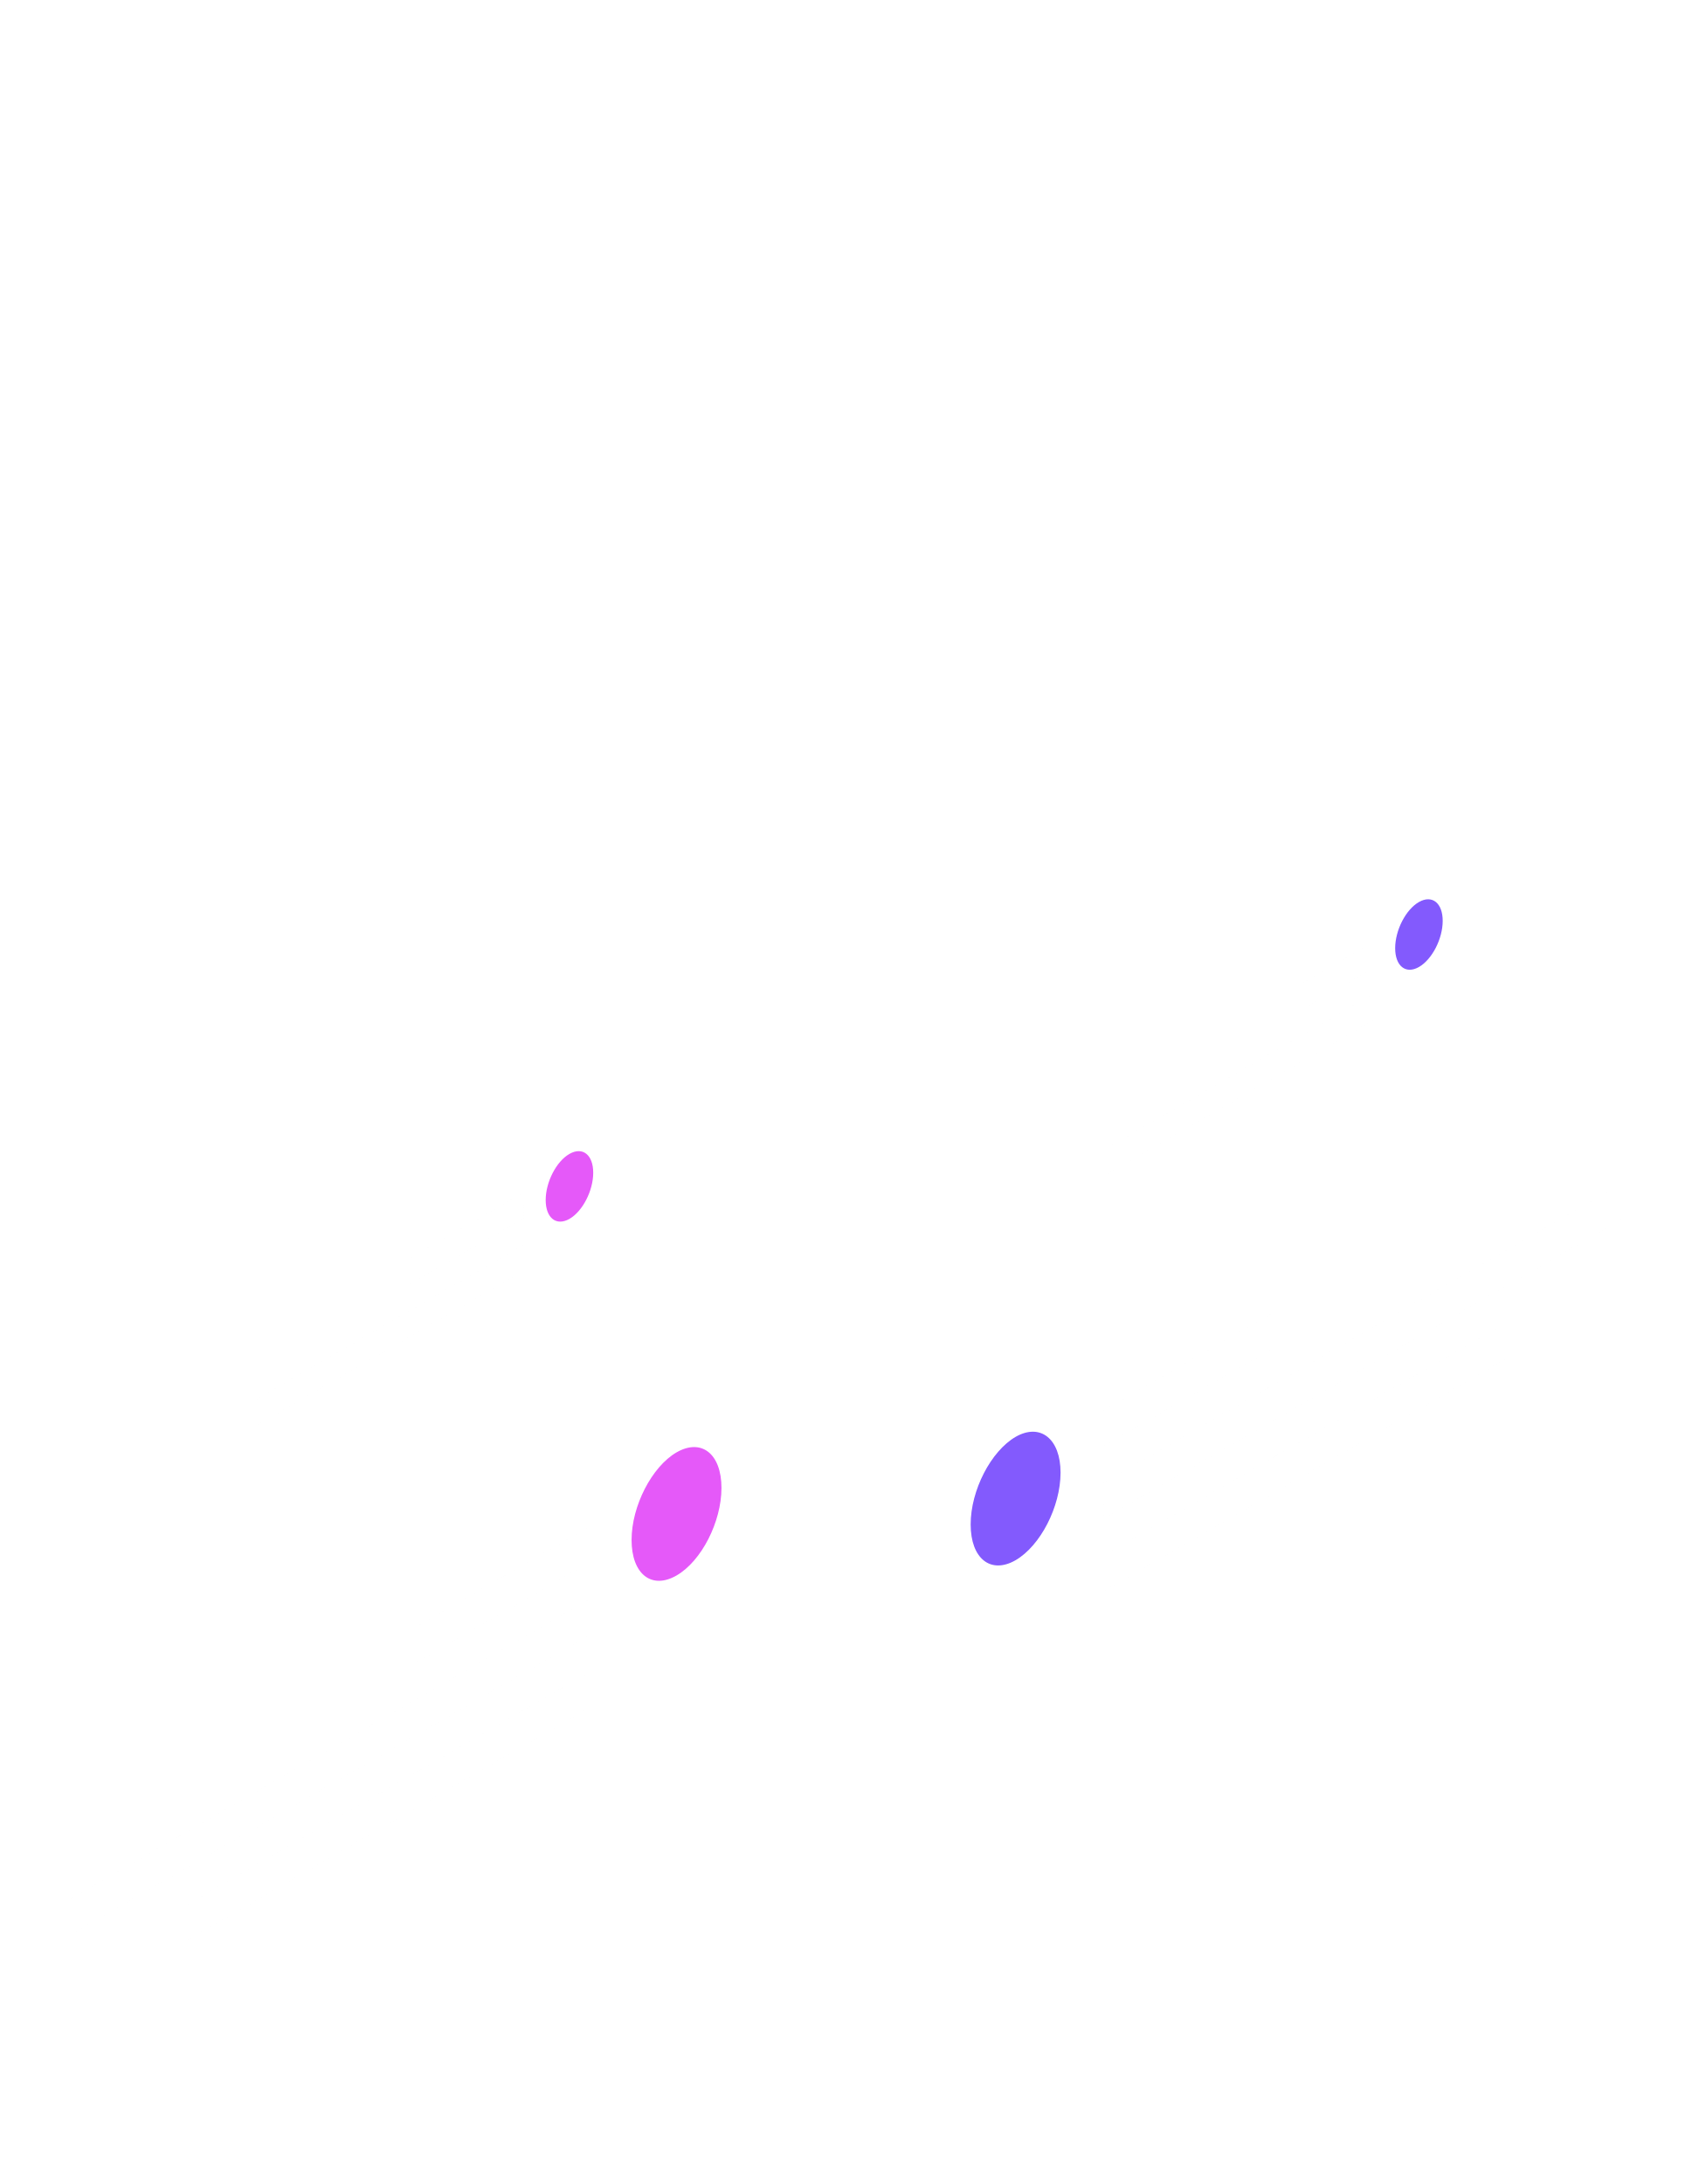
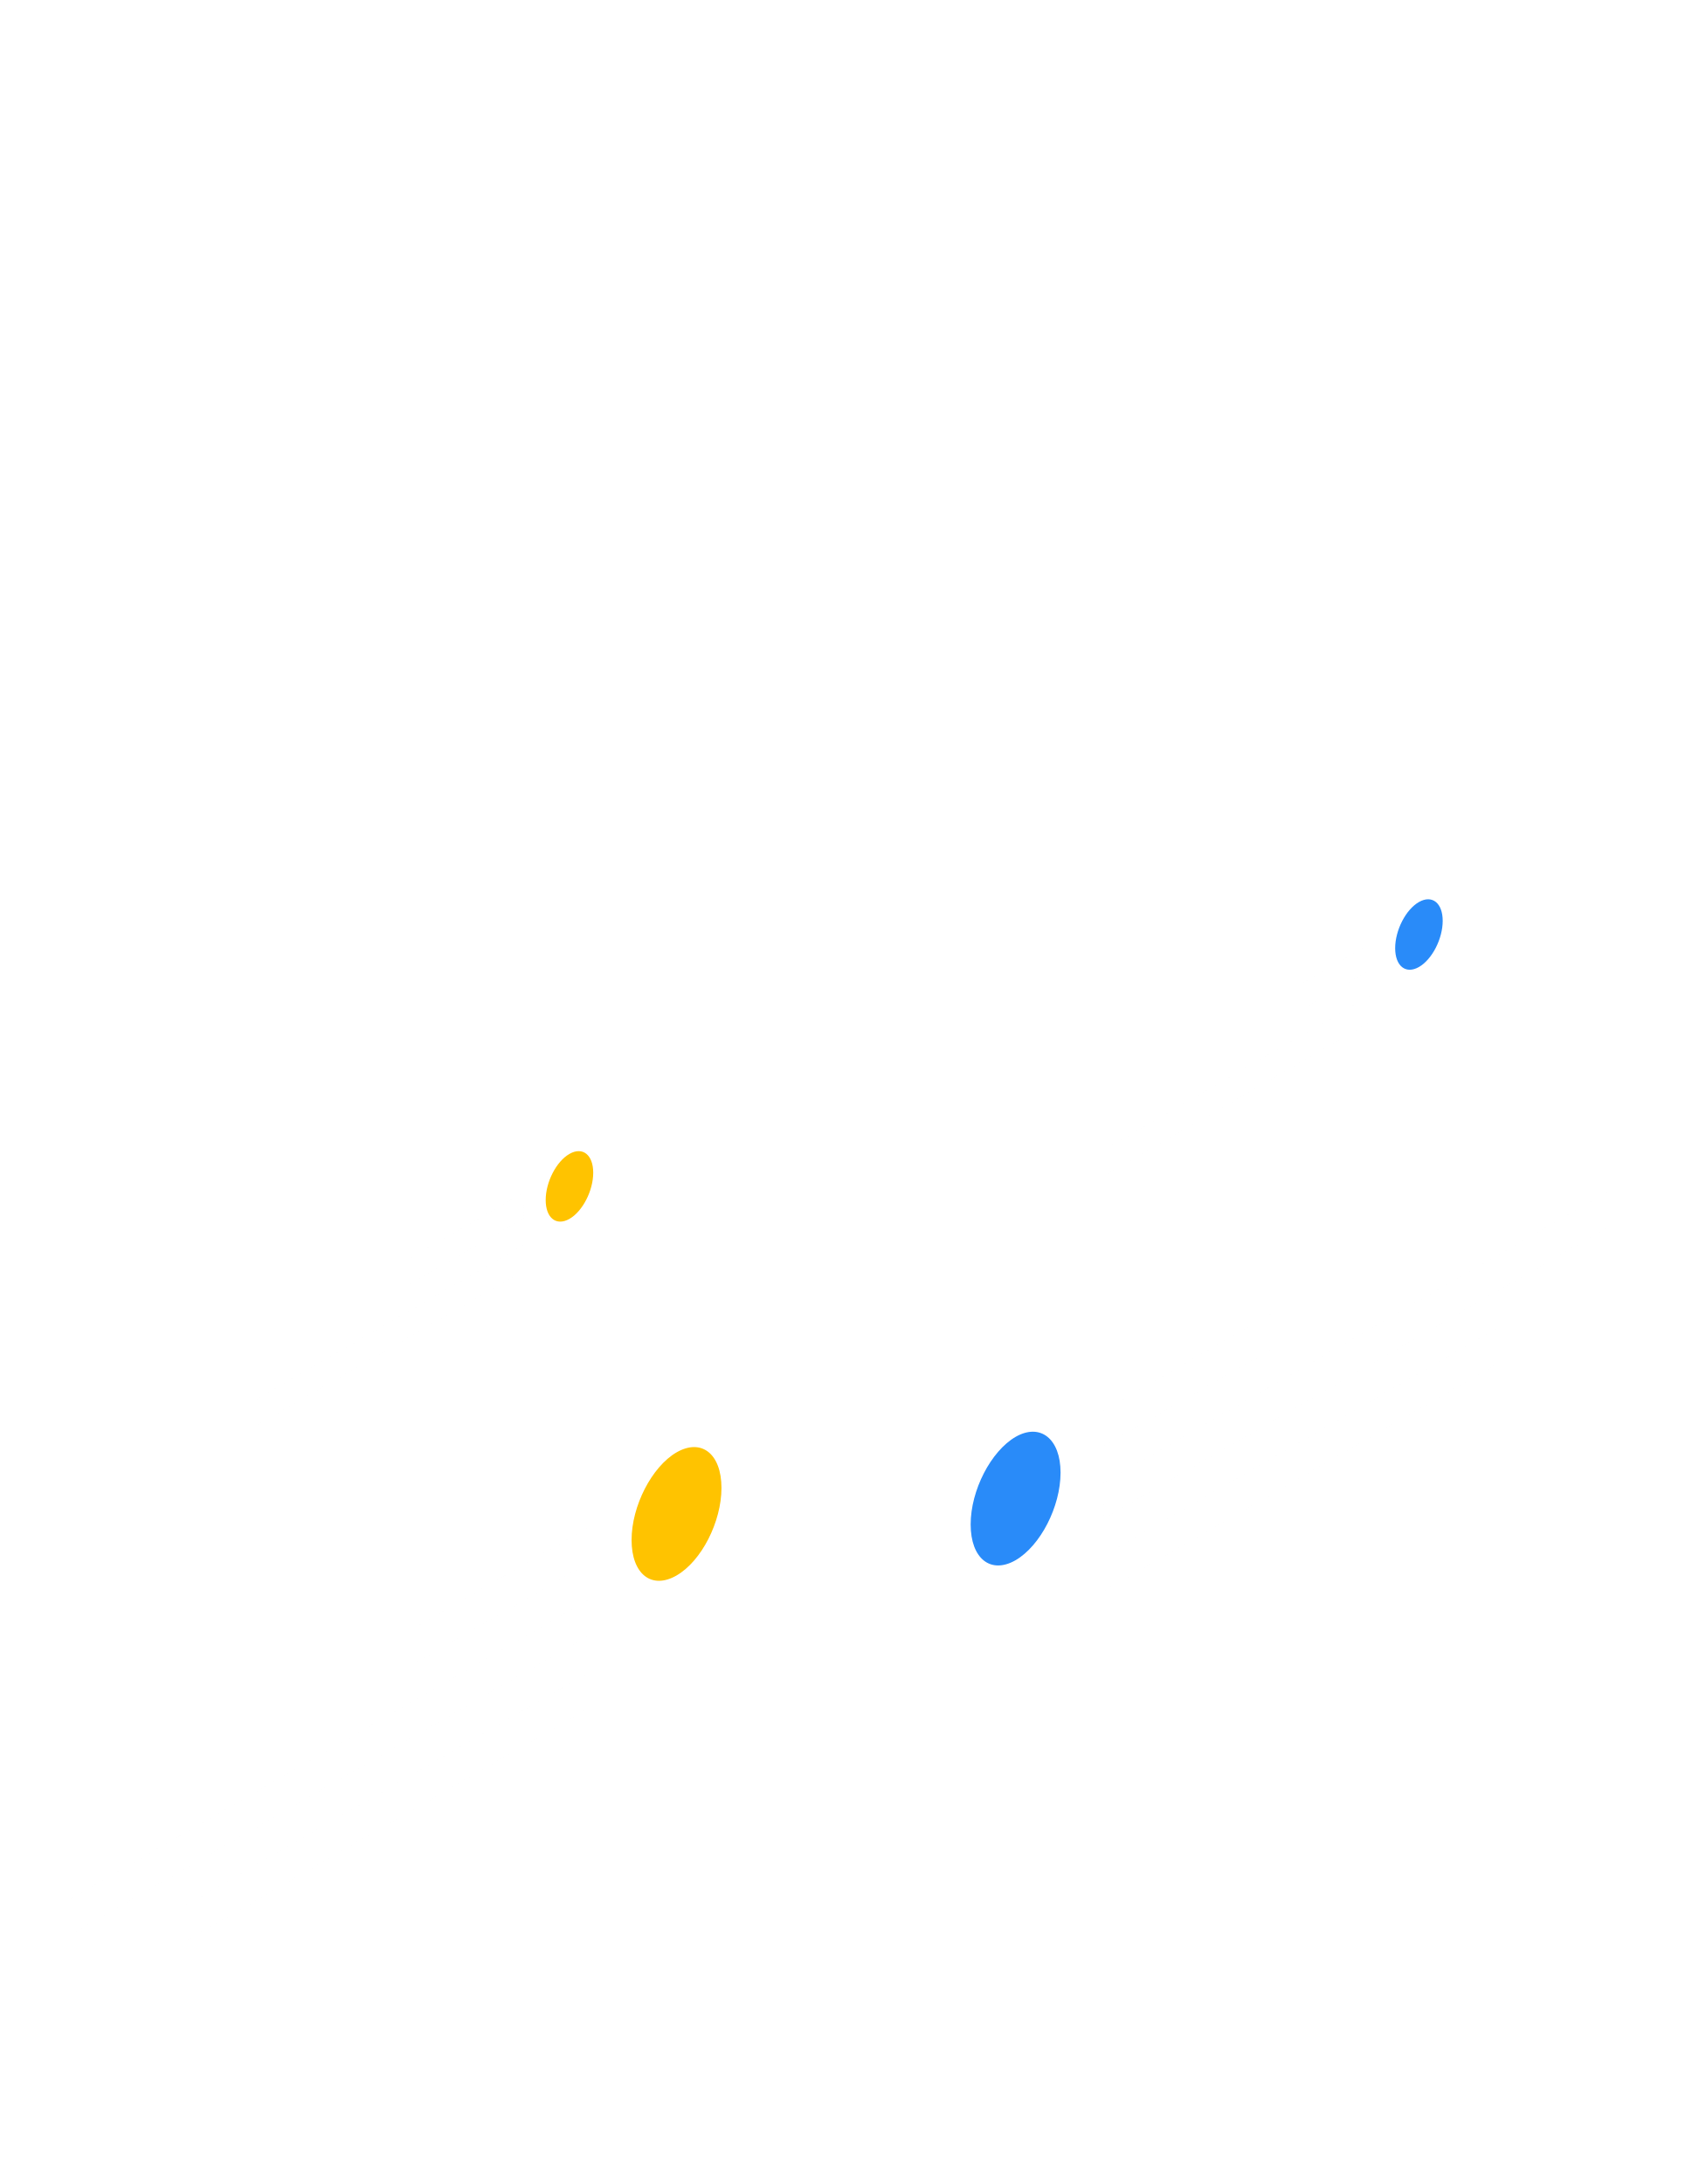
<svg xmlns="http://www.w3.org/2000/svg" width="313" height="404" viewBox="0 0 313 404" fill="none">
-   <path opacity="0.5" d="M146.574 123.837C173.957 107.856 196.594 122.792 200.599 157.279C201.295 163.244 196.768 171.126 191.239 174.348L101.91 226.514C96.381 229.736 91.854 227.124 92.55 220.331C96.555 181.272 119.236 139.818 146.574 123.837Z" fill="url(#paint0_linear)" />
-   <path opacity="0.5" d="M116.058 79.073C116.058 102.892 129.814 114.126 146.792 104.198C163.77 94.27 177.526 66.968 177.526 43.149C177.526 19.331 163.77 8.096 146.792 18.024C129.814 27.953 116.058 55.255 116.058 79.073Z" fill="url(#paint1_linear)" />
+   <path opacity="0.5" d="M146.574 123.837C173.957 107.856 196.594 122.792 200.599 157.279C201.295 163.244 196.768 171.126 191.239 174.348L101.91 226.514C96.381 229.736 91.854 227.124 92.55 220.331C96.555 181.271 119.236 139.817 146.574 123.837Z" fill="url(#paint0_linear)" />
+   <path opacity="0.5" d="M116.058 79.074C116.058 102.892 129.814 114.127 146.792 104.199C163.77 94.271 177.526 66.968 177.526 43.15C177.526 19.331 163.77 8.097 146.792 18.025C129.814 27.953 116.058 55.255 116.058 79.074Z" fill="url(#paint1_linear)" />
  <path opacity="0.07" d="M128.987 109.554C156.369 93.574 179.006 108.509 183.011 142.996C183.708 148.962 179.181 156.843 173.652 160.066L84.323 212.232C78.794 215.454 74.267 212.841 74.963 206.048C78.968 166.989 101.605 125.535 128.987 109.554Z" fill="url(#paint2_linear)" />
-   <path opacity="0.07" d="M98.471 64.791C98.471 88.61 112.227 99.844 129.205 89.916C146.183 79.988 159.939 52.686 159.939 28.867C159.939 5.048 146.183 -6.186 129.205 3.742C112.227 13.67 98.471 40.972 98.471 64.791Z" fill="url(#paint3_linear)" />
+   <path opacity="0.07" d="M98.471 64.79C98.471 88.609 112.227 99.844 129.205 89.915C146.183 79.987 159.939 52.685 159.939 28.867C159.939 5.048 146.183 -6.186 129.205 3.742C112.227 13.67 98.471 40.972 98.471 64.79Z" fill="url(#paint3_linear)" />
  <path opacity="0.2" d="M39.31 246.651C39.31 245.049 40.164 243.569 41.551 242.768L109.941 203.271C112.93 201.544 116.668 203.702 116.668 207.154V239.708L39.31 284.384V246.651Z" fill="url(#paint4_linear)" />
-   <path d="M100.952 221.985C100.952 225.295 102.911 226.862 105.349 225.469C107.787 224.076 109.746 220.244 109.746 216.934C109.746 213.625 107.787 212.057 105.349 213.451C102.911 214.844 100.952 218.676 100.952 221.985Z" fill="#E559F9" />
-   <path opacity="0.15" d="M96.86 220.548L73.614 234.004V238.837L96.904 225.382L96.86 220.548Z" fill="#FEFEFE" />
+   <path d="M100.952 221.985C100.952 225.294 102.911 226.862 105.349 225.469C107.787 224.075 109.746 220.243 109.746 216.934C109.746 213.625 107.787 212.057 105.349 213.45C102.911 214.844 100.952 218.676 100.952 221.985Z" fill="#FFC300" />
+   <path opacity="0.15" d="M96.86 220.549L73.614 234.004V238.837L96.904 225.382L96.86 220.549Z" fill="#FEFEFE" />
  <path opacity="0.15" d="M96.86 230.259L47.32 258.867V263.788L96.86 235.179V230.259Z" fill="#FEFEFE" />
-   <path opacity="0.2" d="M196.463 200.06C196.463 198.457 197.318 196.977 198.706 196.176L267.095 156.717C270.085 154.993 273.821 157.15 273.821 160.601V193.159L196.463 237.835V200.06Z" fill="url(#paint5_linear)" />
-   <path d="M258.105 175.393C258.105 178.703 260.064 180.27 262.502 178.877C264.94 177.483 266.899 173.651 266.899 170.342C266.899 167.033 264.94 165.465 262.502 166.859C260.064 168.252 258.105 172.084 258.105 175.393Z" fill="#835AFD" />
+   <path opacity="0.2" d="M196.463 200.059C196.463 198.457 197.318 196.976 198.706 196.175L267.095 156.717C270.085 154.992 273.821 157.15 273.821 160.601V193.159L196.463 237.835V200.059Z" fill="url(#paint5_linear)" />
+   <path d="M258.105 175.393C258.105 178.703 260.064 180.27 262.502 178.877C264.94 177.483 266.899 173.651 266.899 170.342C266.899 167.033 264.94 165.465 262.502 166.859C260.064 168.252 258.105 172.084 258.105 175.393Z" fill="#298BF9" />
  <path opacity="0.15" d="M254.144 174.174L240.126 182.273V187.194L254.144 179.094V174.174Z" fill="#FEFEFE" />
-   <path opacity="0.15" d="M254.013 183.884L204.473 212.493V217.413L254.013 188.805V183.884Z" fill="#FEFEFE" />
-   <path opacity="0.3" d="M146.614 249.832C146.616 246.378 142.878 244.219 139.887 245.946L2.284 325.416C0.897 326.216 0.043 327.695 0.042 329.296L-7.43479e-05 403.129L133.645 325.969L144.617 329.553C145.583 329.869 146.575 329.149 146.575 328.133L146.614 249.832Z" fill="url(#paint6_linear)" />
-   <path d="M116.842 284.863C116.842 291.177 120.542 294.095 125.156 291.438C129.771 288.782 133.471 281.51 133.471 275.24C133.471 268.926 129.771 266.009 125.156 268.665C120.586 271.321 116.842 278.593 116.842 284.863Z" fill="#E559F9" />
+   <path opacity="0.15" d="M254.013 183.884L204.473 212.492V217.413L254.013 188.804V183.884Z" fill="#FEFEFE" />
+   <path opacity="0.3" d="M146.614 249.832C146.616 246.379 142.878 244.22 139.887 245.947L2.284 325.416C0.897 326.216 0.043 327.695 0.042 329.296L-7.62939e-05 403.13L133.645 325.969L144.617 329.553C145.583 329.869 146.575 329.149 146.575 328.133L146.614 249.832Z" fill="url(#paint6_linear)" />
+   <path d="M116.842 284.863C116.842 291.177 120.542 294.095 125.156 291.438C129.771 288.782 133.471 281.51 133.471 275.24C133.471 268.926 129.771 266.009 125.156 268.665C120.586 271.321 116.842 278.593 116.842 284.863Z" fill="#FFC300" />
  <path opacity="0.15" d="M108.919 282.425L76.792 300.975V307.68L108.919 289.131V282.425Z" fill="#FEFEFE" />
  <path opacity="0.15" d="M108.919 295.88L12.973 351.268V357.974L108.919 302.586V295.88Z" fill="#FEFEFE" />
-   <path opacity="0.15" d="M108.919 309.335L33.912 352.662V359.367L108.919 316.041V309.335Z" fill="#FEFEFE" />
-   <path opacity="0.3" d="M166.424 266.593C166.425 264.992 167.28 263.512 168.667 262.712L306.27 183.284C309.26 181.558 312.997 183.717 312.996 187.17L312.956 255.819L179.311 332.979L169.118 348.084C168.293 349.307 166.384 348.722 166.384 347.248L166.424 266.593Z" fill="url(#paint7_linear)" />
-   <path d="M196.202 272.41C196.202 278.723 192.458 285.952 187.887 288.608C183.273 291.264 179.572 288.303 179.572 281.989C179.572 275.675 183.316 268.447 187.887 265.791C192.458 263.178 196.202 266.139 196.202 272.41Z" fill="#835AFD" />
-   <path opacity="0.15" d="M204.125 260.87L236.252 242.321V249.026L204.125 267.576V260.87Z" fill="#FEFEFE" />
-   <path opacity="0.15" d="M204.081 274.282L300.027 218.894V225.6L204.125 280.988L204.081 274.282Z" fill="#FEFEFE" />
-   <path opacity="0.15" d="M204.081 287.737L279.088 244.411V251.116L204.081 294.443V287.737Z" fill="#FEFEFE" />
-   <path opacity="0.2" d="M251.967 311.599C249.355 313.08 247.266 316.738 247.266 319.786V333.067L238.472 338.118C235.86 339.598 233.771 343.256 233.771 346.26C233.771 349.265 235.86 350.484 238.472 349.004L247.266 343.909V357.19C247.266 360.195 249.355 361.414 251.967 359.933C254.579 358.453 256.669 354.795 256.669 351.791V338.51L265.462 333.459C268.074 331.978 270.164 328.32 270.164 325.316C270.164 322.311 268.074 321.092 265.462 322.572L256.669 327.624V314.343C256.712 311.295 254.579 310.075 251.967 311.599Z" fill="url(#paint8_linear)" />
-   <path opacity="0.2" d="M62.818 141.472L50.716 165.247C49.061 168.513 49.322 171.779 51.325 172.563C53.328 173.347 56.288 171.3 57.942 168.034L58.073 167.729V194.117C58.073 197.122 60.162 198.341 62.774 196.86C65.386 195.336 67.476 191.722 67.476 188.718V162.33L67.606 162.461C69.26 163.81 72.264 162.417 74.223 159.325C76.226 156.234 76.487 152.663 74.833 151.313L62.818 141.472Z" fill="url(#paint9_linear)" />
+   <path opacity="0.15" d="M108.919 309.335L33.912 352.661V359.367L108.919 316.041V309.335Z" fill="#FEFEFE" />
+   <path opacity="0.3" d="M166.424 266.593C166.425 264.992 167.28 263.513 168.667 262.712L306.27 183.284C309.26 181.558 312.997 183.718 312.996 187.17L312.956 255.819L179.311 332.98L169.118 348.085C168.293 349.307 166.384 348.723 166.384 347.248L166.424 266.593Z" fill="url(#paint7_linear)" />
+   <path d="M196.202 272.41C196.202 278.723 192.458 285.952 187.887 288.608C183.273 291.264 179.572 288.303 179.572 281.989C179.572 275.675 183.316 268.447 187.887 265.791C192.458 263.178 196.202 266.139 196.202 272.41Z" fill="#298BF9" />
+   <path opacity="0.15" d="M204.125 260.87L236.252 242.32V249.026L204.125 267.576V260.87Z" fill="#FEFEFE" />
+   <path opacity="0.15" d="M204.081 274.282L300.027 218.894V225.599L204.125 280.988L204.081 274.282Z" fill="#FEFEFE" />
+   <path opacity="0.15" d="M204.081 287.738L279.088 244.411V251.117L204.081 294.443V287.738Z" fill="#FEFEFE" />
+   <path opacity="0.2" d="M251.967 311.599C249.355 313.08 247.266 316.738 247.266 319.786V333.067L238.472 338.118C235.86 339.598 233.771 343.256 233.771 346.261C233.771 349.265 235.86 350.484 238.472 349.004L247.266 343.909V357.19C247.266 360.195 249.355 361.414 251.967 359.933C254.579 358.453 256.669 354.795 256.669 351.791V338.51L265.462 333.459C268.074 331.978 270.164 328.32 270.164 325.316C270.164 322.311 268.074 321.092 265.462 322.573L256.669 327.624V314.343C256.712 311.295 254.579 310.075 251.967 311.599Z" fill="url(#paint8_linear)" />
+   <path opacity="0.2" d="M62.818 141.473L50.716 165.248C49.061 168.514 49.322 171.779 51.325 172.563C53.328 173.347 56.288 171.3 57.942 168.035L58.073 167.73V194.118C58.073 197.122 60.162 198.341 62.774 196.861C65.386 195.337 67.476 191.723 67.476 188.718V162.33L67.606 162.461C69.26 163.811 72.264 162.417 74.223 159.326C76.226 156.234 76.487 152.664 74.833 151.314L62.818 141.473Z" fill="url(#paint9_linear)" />
  <defs>
    <linearGradient id="paint0_linear" x1="33.618" y1="97.776" x2="144.84" y2="178.888" gradientUnits="userSpaceOnUse">
      <stop stop-color="white" />
      <stop offset="1" stop-color="white" stop-opacity="0" />
    </linearGradient>
-     <linearGradient id="paint1_linear" x1="90.288" y1="19.891" x2="201.51" y2="101.002" gradientUnits="userSpaceOnUse">
+     <linearGradient id="paint1_linear" x1="90.288" y1="19.891" x2="201.51" y2="101.003" gradientUnits="userSpaceOnUse">
      <stop stop-color="white" />
      <stop offset="1" stop-color="white" stop-opacity="0" />
    </linearGradient>
    <linearGradient id="paint2_linear" x1="16.023" y1="83.489" x2="127.245" y2="164.601" gradientUnits="userSpaceOnUse">
      <stop stop-color="white" />
      <stop offset="1" stop-color="white" stop-opacity="0" />
    </linearGradient>
-     <linearGradient id="paint3_linear" x1="72.693" y1="5.603" x2="183.915" y2="86.714" gradientUnits="userSpaceOnUse">
+     <linearGradient id="paint3_linear" x1="72.693" y1="5.602" x2="183.915" y2="86.714" gradientUnits="userSpaceOnUse">
      <stop stop-color="white" />
      <stop offset="1" stop-color="white" stop-opacity="0" />
    </linearGradient>
    <linearGradient id="paint4_linear" x1="69.27" y1="226.769" x2="86.727" y2="257.005" gradientUnits="userSpaceOnUse">
      <stop stop-color="white" />
      <stop offset="1" stop-color="white" stop-opacity="0" />
    </linearGradient>
-     <linearGradient id="paint5_linear" x1="226.423" y1="180.183" x2="243.88" y2="210.419" gradientUnits="userSpaceOnUse">
+     <linearGradient id="paint5_linear" x1="226.423" y1="180.182" x2="243.88" y2="210.418" gradientUnits="userSpaceOnUse">
      <stop stop-color="white" />
      <stop offset="1" stop-color="white" stop-opacity="0" />
    </linearGradient>
    <linearGradient id="paint6_linear" x1="83.661" y1="244.547" x2="64.699" y2="398.299" gradientUnits="userSpaceOnUse">
      <stop stop-color="white" />
      <stop offset="1" stop-color="white" stop-opacity="0" />
    </linearGradient>
-     <linearGradient id="paint7_linear" x1="198.387" y1="233.403" x2="274.093" y2="292.664" gradientUnits="userSpaceOnUse">
+     <linearGradient id="paint7_linear" x1="198.387" y1="233.404" x2="274.093" y2="292.664" gradientUnits="userSpaceOnUse">
      <stop stop-color="white" />
      <stop offset="1" stop-color="white" stop-opacity="0" />
    </linearGradient>
    <linearGradient id="paint8_linear" x1="242.889" y1="328.562" x2="265.686" y2="346.549" gradientUnits="userSpaceOnUse">
      <stop stop-color="white" />
      <stop offset="1" stop-color="white" stop-opacity="0" />
    </linearGradient>
-     <linearGradient id="paint9_linear" x1="54.215" y1="165.456" x2="76.298" y2="177.763" gradientUnits="userSpaceOnUse">
+     <linearGradient id="paint9_linear" x1="54.215" y1="165.457" x2="76.298" y2="177.763" gradientUnits="userSpaceOnUse">
      <stop stop-color="white" />
      <stop offset="1" stop-color="white" stop-opacity="0" />
    </linearGradient>
  </defs>
</svg>
